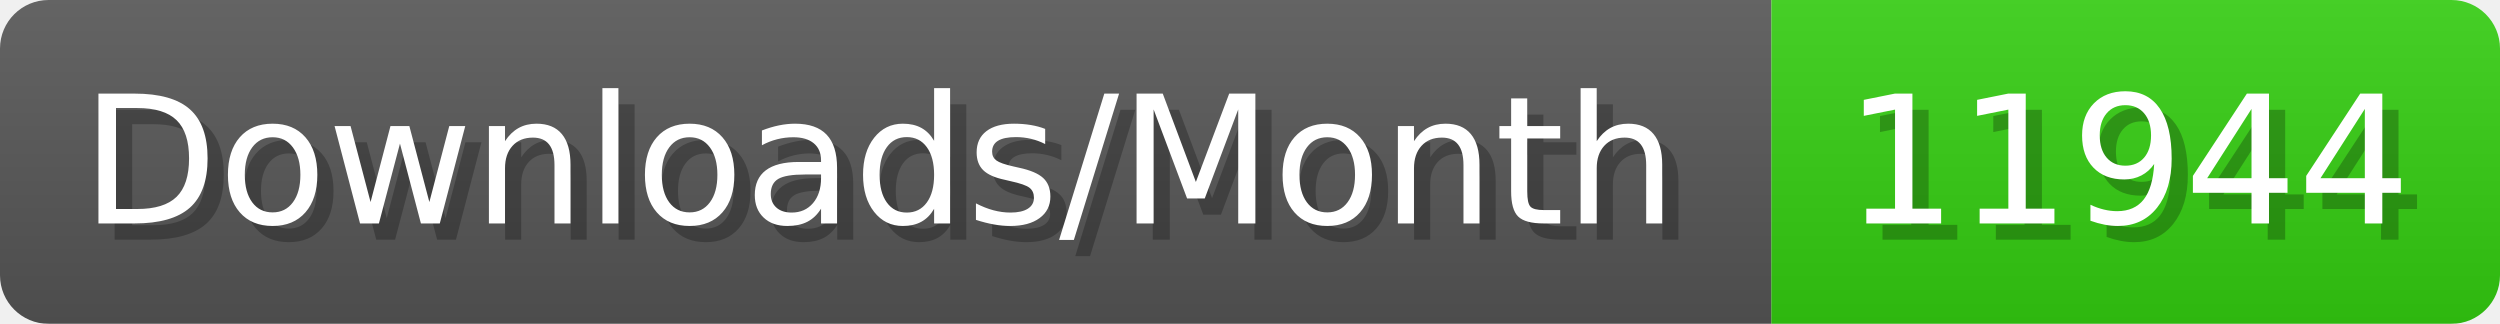
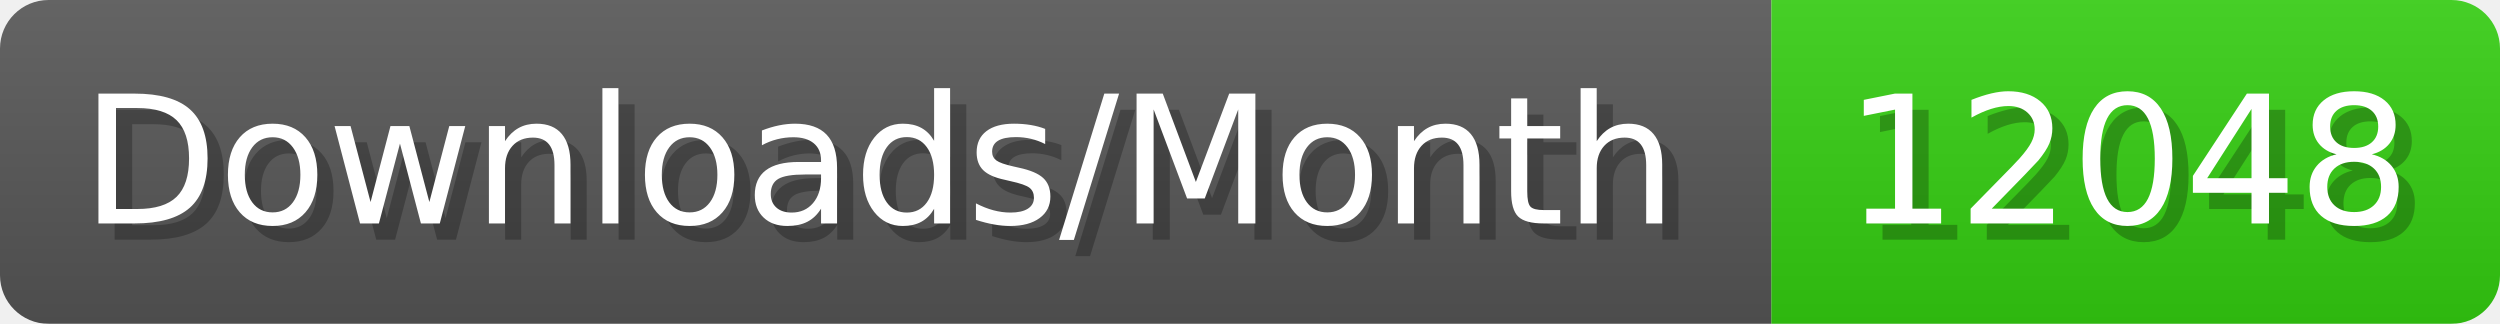
- <svg xmlns="http://www.w3.org/2000/svg" width="154.4" height="20" viewBox="0 0 1544 200" role="img" aria-label="Downloads/Month: 11944">
+ <svg xmlns="http://www.w3.org/2000/svg" width="154.4" height="20" viewBox="0 0 1544 200" role="img" aria-label="Downloads/Month: 12048">
  <linearGradient id="YlXUI" x2="0" y2="100%">
    <stop offset="0" stop-opacity=".1" stop-color="#EEE" />
    <stop offset="1" stop-opacity=".1" />
  </linearGradient>
  <mask id="JHhop">
    <rect width="1544" height="200" rx="30" fill="#FFF" />
  </mask>
  <g mask="url(#JHhop)">
    <rect width="1094" height="200" fill="#555" />
    <rect width="450" height="200" fill="#3C1" x="1094" />
    <rect width="1544" height="200" fill="url(#YlXUI)" />
  </g>
  <g aria-hidden="true" fill="#fff" text-anchor="start" font-family="Verdana,DejaVu Sans,sans-serif" font-size="110">
    <text x="60" y="148" textLength="994" fill="#000" opacity="0.25">Downloads/Month</text>
    <text x="50" y="138" textLength="994">Downloads/Month</text>
-     <text x="1149" y="148" textLength="350" fill="#000" opacity="0.25">11944</text>
-     <text x="1139" y="138" textLength="350">11944</text>
+     <text x="1149" y="148" textLength="350" fill="#000" opacity="0.25">12048</text>
+     <text x="1139" y="138" textLength="350">12048</text>
  </g>
</svg>
